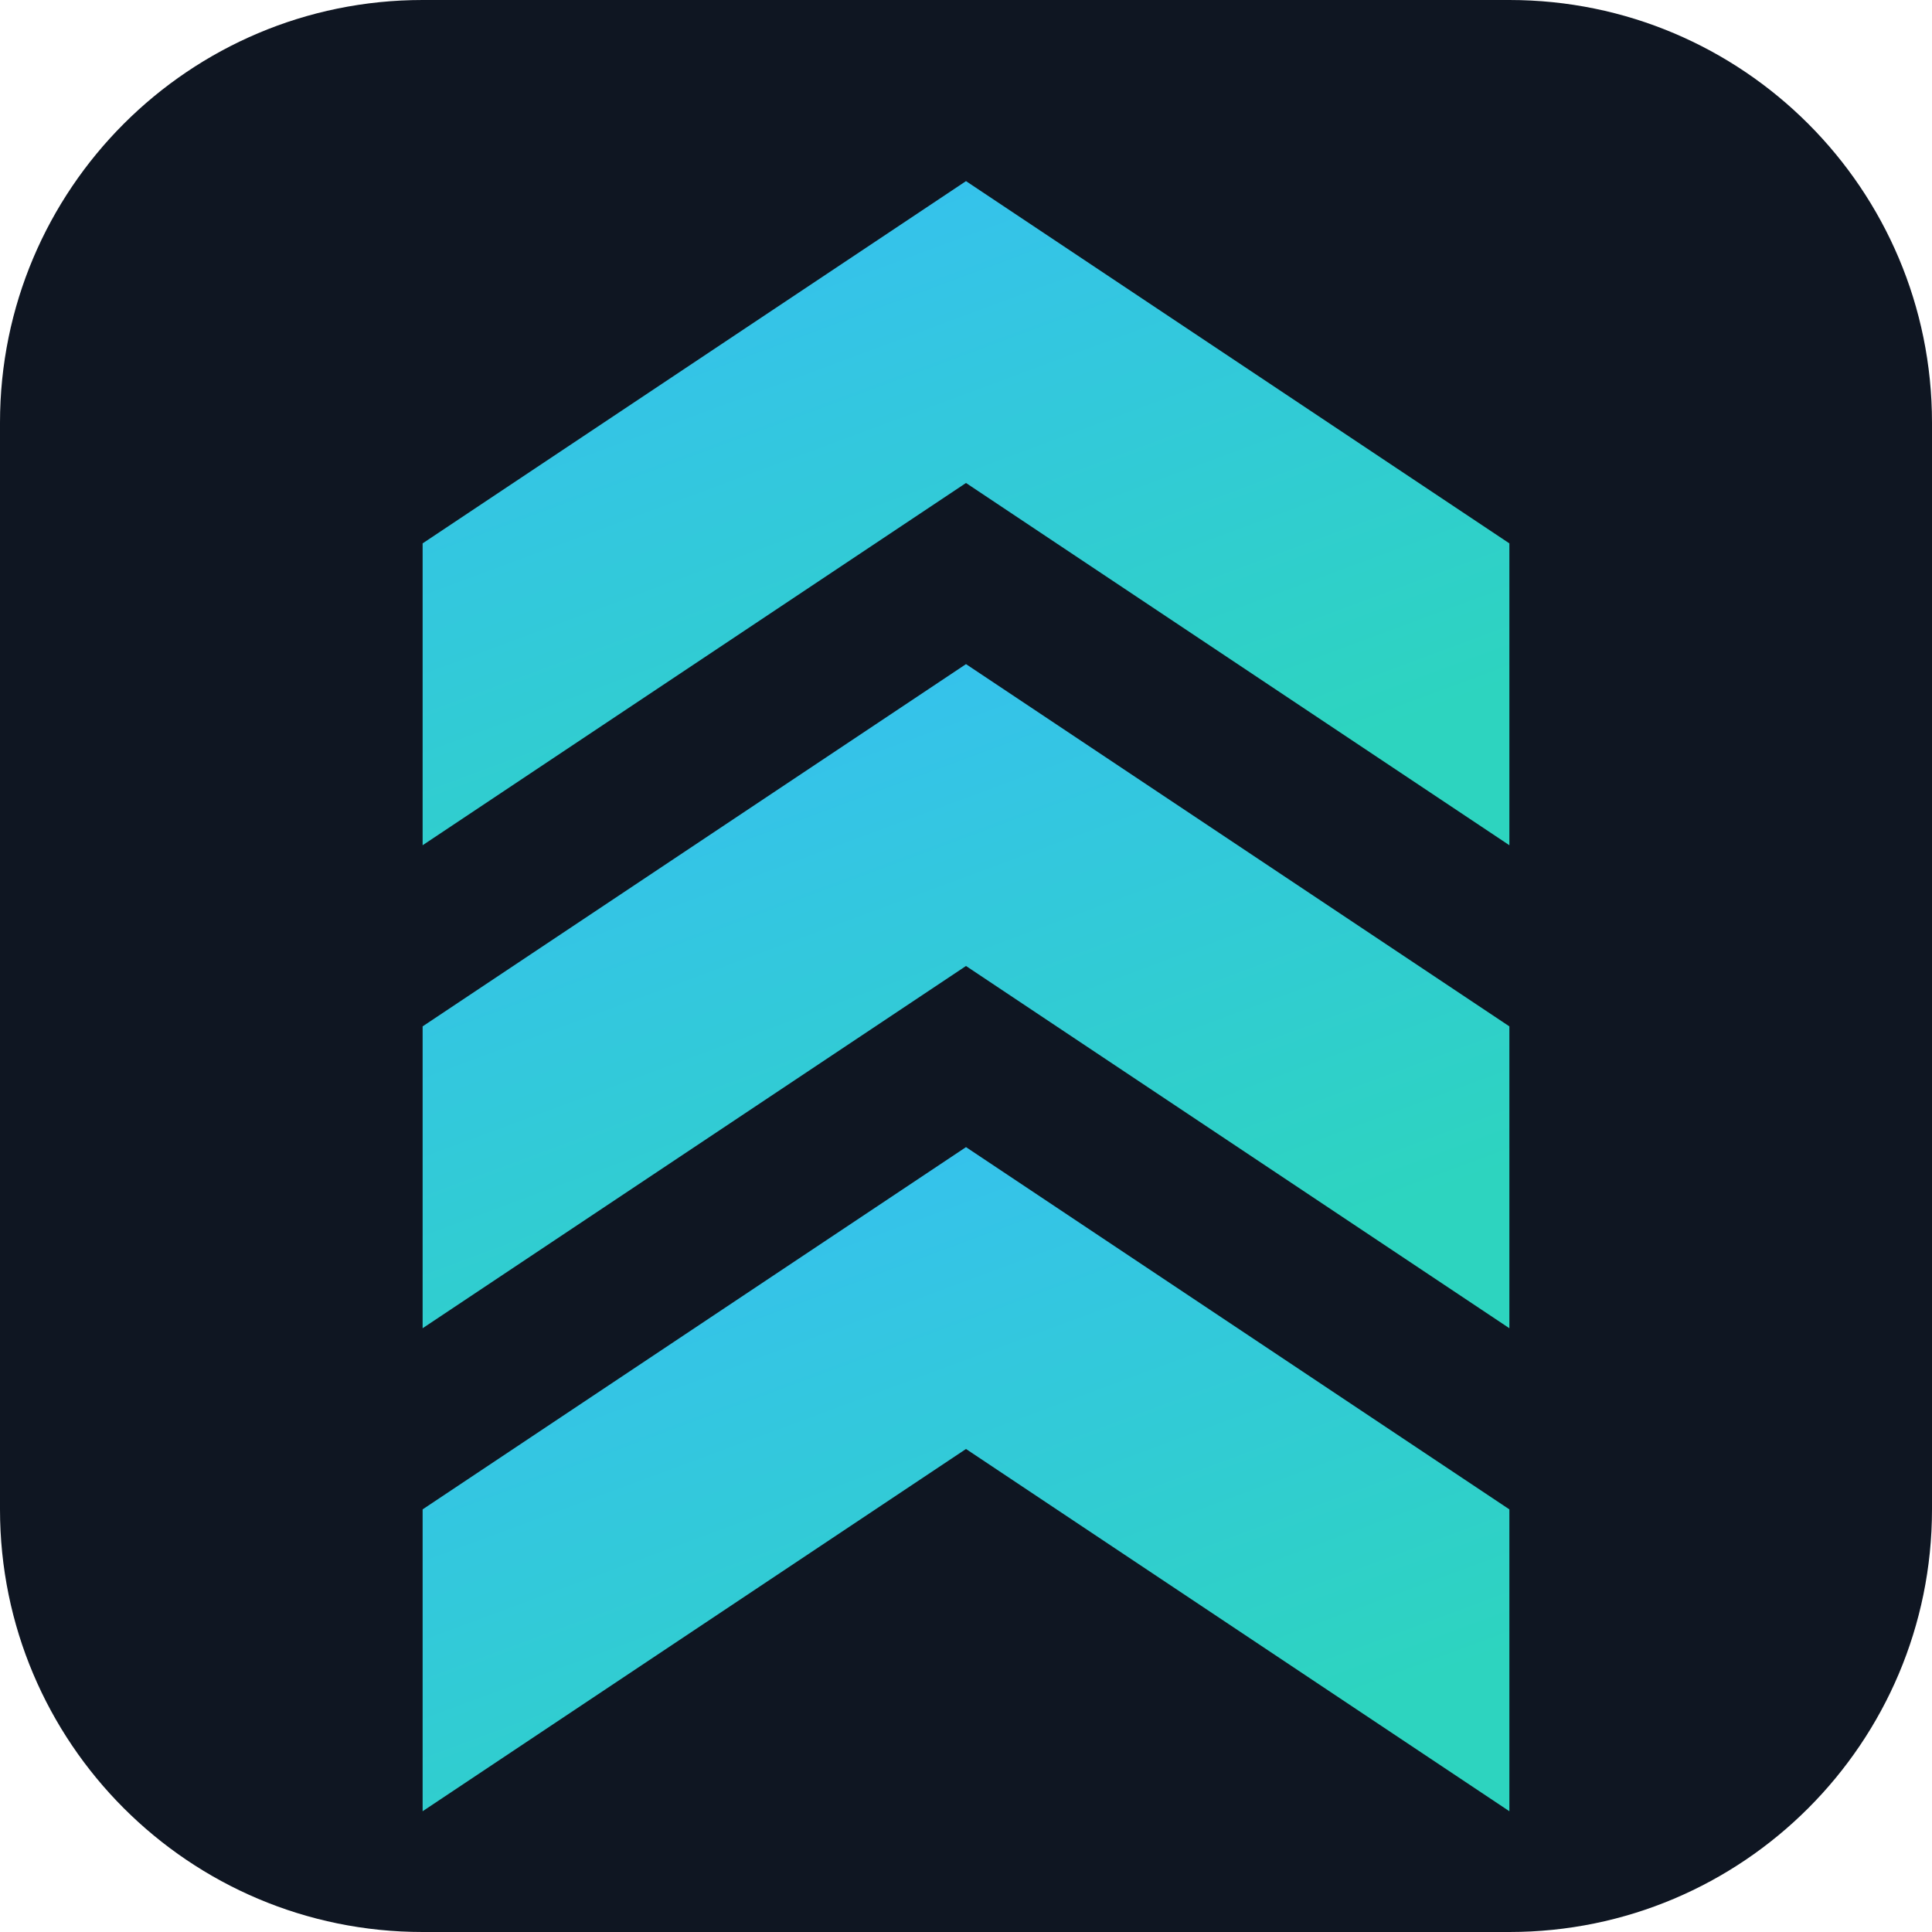
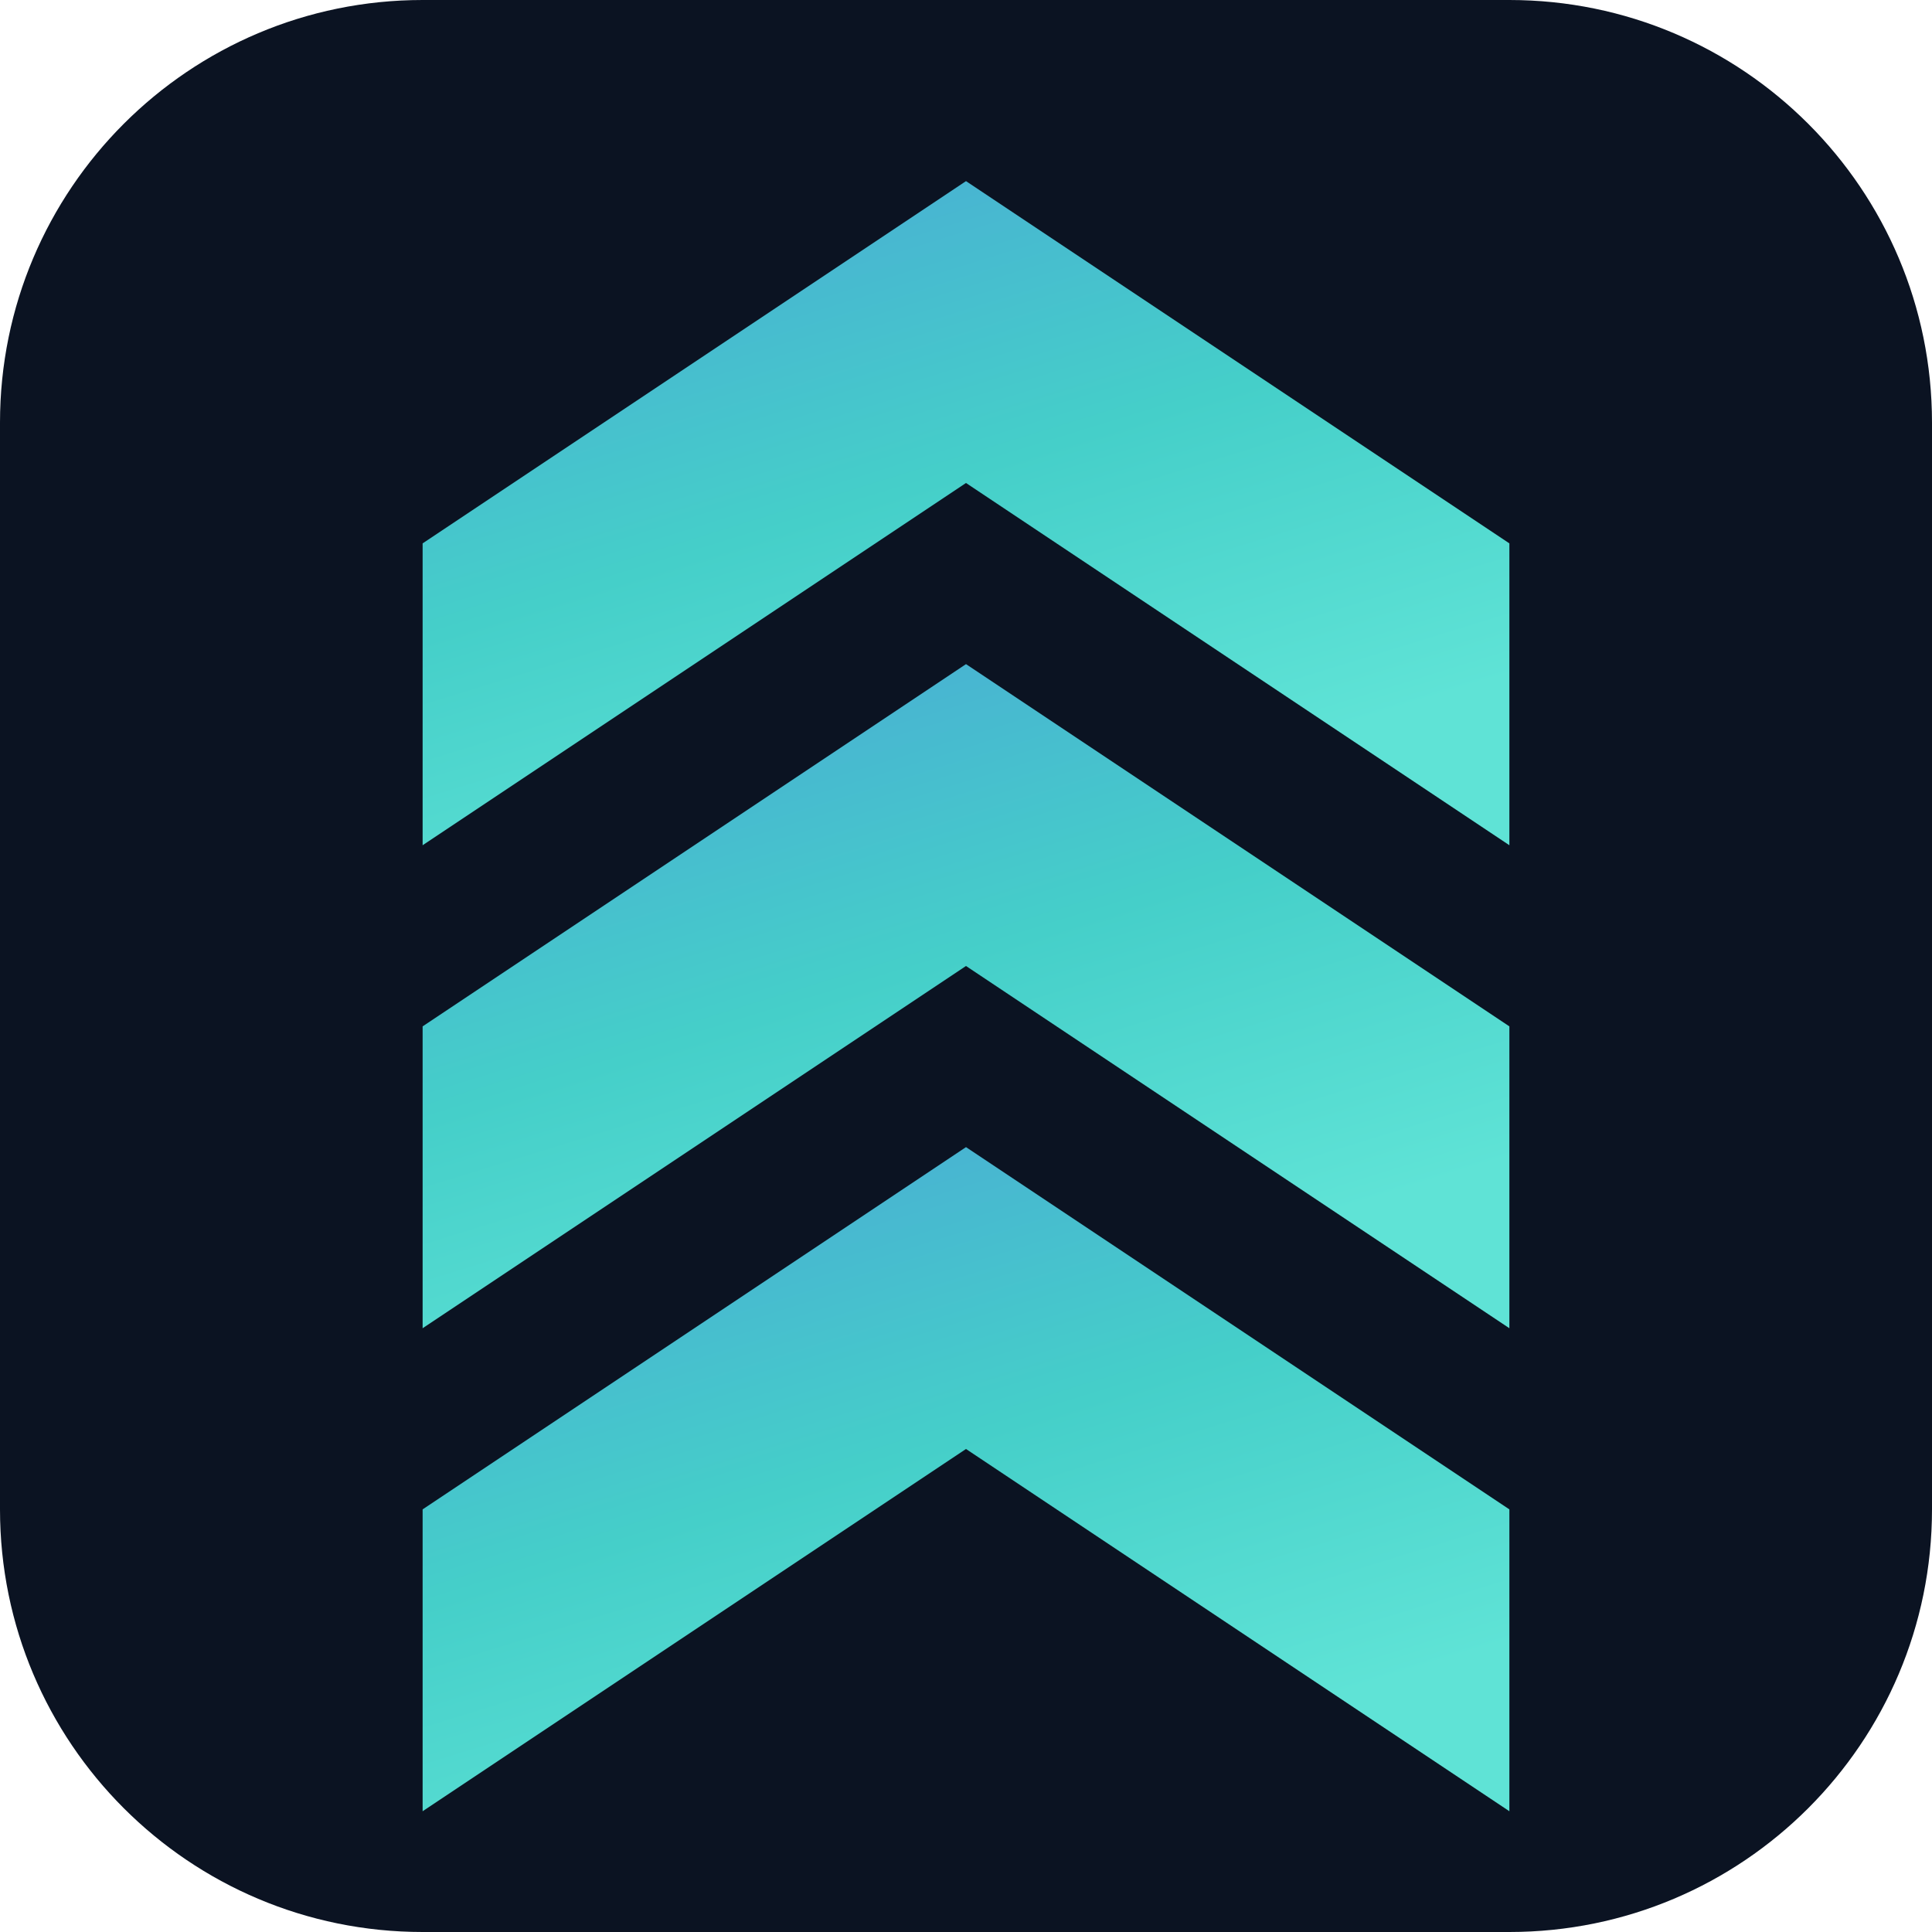
<svg xmlns="http://www.w3.org/2000/svg" viewBox="0 0 32 32">
  <defs>
-     <linearGradient id="g" x1="0" y1="0" x2="0.6" y2="1">
-       <stop offset="0" stop-color="#38BDF8" />
-       <stop offset="1" stop-color="#2DD4BF" />
+     <linearGradient id="g" x1="0" y1="0" x2="0.5" y2="1">
+       <stop offset="0" stop-color="#4AA6D6" />
+       <stop offset="0.55" stop-color="#45CFC9" />
+       <stop offset="1" stop-color="#5FE3D6" />
    </linearGradient>
  </defs>
-   <rect width="32" height="32" rx="7" fill="#0F1622" />
+   <rect width="32" height="32" rx="7" fill="#0B1322" />
  <path d="M7 9 L16 3 L25 9 L25 14 L16 8 L7 14 Z" fill="url(#g)" />
  <path d="M7 17 L16 11 L25 17 L25 22 L16 16 L7 22 Z" fill="url(#g)" />
  <path d="M7 25 L16 19 L25 25 L25 30 L16 24 L7 30 Z" fill="url(#g)" />
</svg>
